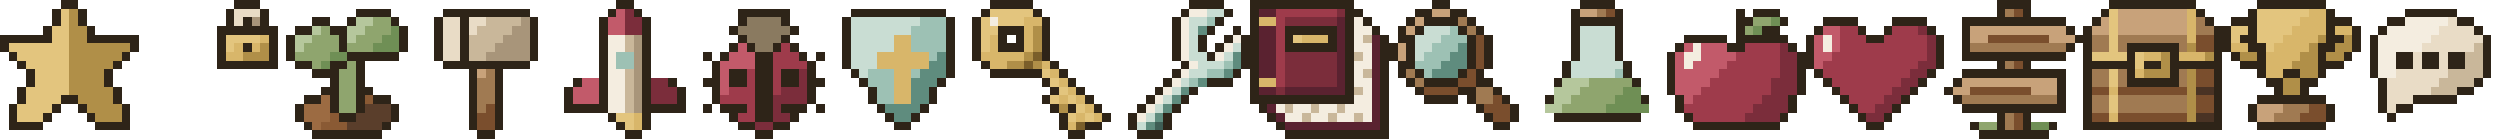
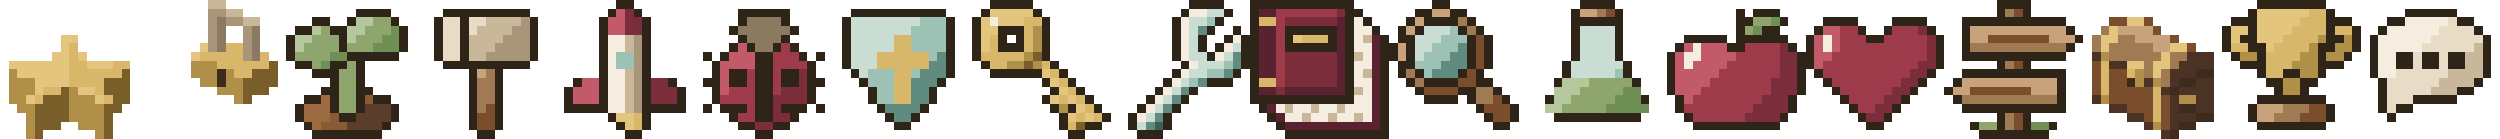
<svg xmlns="http://www.w3.org/2000/svg" aria-hidden="true" viewBox="0 0 288 16" shape-rendering="crispEdges">
  <g data-icon="star">
-     <path fill="#2E2418" d="M7 0h2v1h-2zM6 1h1v2h-1zM9 1h1v2h-1zM5 3h1v1h-1zM10 3h1v1h-1zM0 4h6v1h-6zM10 4h6v1h-6zM0 5h1v1h-1zM15 5h1v1h-1zM1 6h1v1h-1zM14 6h1v1h-1zM2 7h1v1h-1zM13 7h1v1h-1zM3 8h1v2h-1zM12 8h1v2h-1zM2 10h1v2h-1zM13 10h1v2h-1zM7 11h2v1h-2zM1 12h1v2h-1zM6 12h1v1h-1zM9 12h1v1h-1zM14 12h1v2h-1zM5 13h1v1h-1zM10 13h1v1h-1zM1 14h4v1h-4zM11 14h4v1h-4z" />
-     <path fill="#E3C57E" d="M7 1h1v2h-1zM6 3h2v2h-2zM1 5h7v1h-7zM2 6h6v1h-6zM3 7h5v1h-5zM4 8h4v2h-4zM3 10h5v1h-5zM3 11h4v1h-4zM2 12h4v1h-4zM2 13h3v1h-3z" />
-     <path fill="#B08F48" d="M8 1h1v2h-1zM8 3h2v2h-2zM8 5h7v1h-7zM8 6h6v1h-6zM8 7h5v1h-5zM8 8h4v2h-4zM8 10h5v1h-5zM9 11h4v1h-4zM10 12h4v1h-4zM11 13h3v1h-3z" />
+     <path fill="#E3C57E" d="M7 4h2v1h-2zM7 5h1v1h-1zM6 6h2v1h-2zM9 6h1v1h-1zM1 7h7v1h-7zM10 7h3v1h-3zM2 8h6v1h-6zM4 9h4v1h-4zM4 10h1v1h-1zM9 10h2v1h-2zM3 11h1v1h-1zM11 11h1v1h-1z" />
+     <path fill="#D8B66A" d="M8 5h1v2h-1zM8 7h2v1h-2zM13 7h2v1h-2zM8 8h6v1h-6zM8 9h4v1h-4zM5 10h2v1h-2zM11 10h1v1h-1zM4 11h1v1h-1zM12 11h1v1h-1z" />
+     <path fill="#B08F48" d="M1 8h1v1h-1zM1 9h3v2h-3zM8 10h1v1h-1zM1 11h2v1h-2zM8 11h3v1h-3zM2 12h2v1h-2zM8 12h4v2h-4zM3 13h1v3h-1zM9 14h3v1h-3zM11 15h1v1h-1z" />
+     <path fill="#7A5E2A" d="M14 8h1v1h-1zM12 9h3v2h-3zM7 10h1v1h-1zM5 11h3v1h-3zM13 11h2v1h-2zM4 12h4v2h-4zM12 12h2v1h-2zM12 13h1v3h-1zM4 14h3v1h-3zM4 15h1v1h-1z" />
  </g>
  <g data-icon="lock">
-     <path fill="#2E2418" d="M27 0h3v1h-3zM26 1h1v2h-1zM30 1h1v2h-1zM28 2h1v1h-1zM25 3h7v1h-7zM25 4h1v3h-1zM31 4h1v3h-1zM28 5h1v1h-1zM25 7h7v1h-7z" />
-     <path fill="#E9DCC6" d="M27 1h3v1h-3zM27 2h1v1h-1z" />
-     <path fill="#A8957A" d="M29 2h1v1h-1z" />
-     <path fill="#E3C57E" d="M26 4h4v1h-4zM26 5h1v1h-1z" />
-     <path fill="#D8B66A" d="M30 4h1v1h-1zM27 5h1v1h-1zM29 5h1v1h-1zM26 6h2v1h-2z" />
-     <path fill="#B08F48" d="M30 5h1v1h-1zM28 6h3v1h-3z" />
+     <path fill="#E3C57E" d="M23 5h1v1h-1zM22 6h1v1h-1z" />
+     <path fill="#D8B66A" d="M26 5h2v1h-2zM23 6h5v1h-5zM30 6h1v1h-1zM25 7h6v1h-6zM27 8h2v1h-2z" />
+     <path fill="#B08F48" d="M22 7h3v2h-3zM26 8h1v1h-1zM23 9h2v1h-2zM26 9h2v1h-2zM25 10h3v1h-3zM27 11h1v1h-1z" />
+     <path fill="#7A5E2A" d="M31 7h1v1h-1zM29 8h3v1h-3zM28 9h4v1h-4zM28 10h3v1h-3zM28 11h1v1h-1z" />
+     <path fill="#C9B79A" d="M24 0h2v1h-2zM26 1h2v1h-2zM28 2h2v1h-2z" />
+     <path fill="#A8957A" d="M24 1h2v1h-2zM24 2h1v4h-1zM26 2h2v1h-2zM28 3h1v4h-1z" />
+     <path fill="#8A7A60" d="M25 2h1v4h-1zM29 3h1v4h-1z" />
+     <path fill="#3F2B1E" d="M25 8h1v2h-1z" />
  </g>
  <g data-icon="sprout">
    <path fill="#2E2418" d="M41 1h4v1h-4zM36 2h2v1h-2zM40 2h1v1h-1zM45 2h1v1h-1zM34 3h2v1h-2zM38 3h2v1h-2zM46 3h1v3h-1zM33 4h1v3h-1zM39 4h1v2h-1zM40 6h6v1h-6zM34 7h2v1h-2zM38 7h2v1h-2zM41 7h1v3h-1zM36 8h3v1h-3zM38 9h1v1h-1zM37 10h2v1h-2zM41 10h2v1h-2zM35 11h2v1h-2zM38 11h1v2h-1zM41 11h1v2h-1zM43 11h2v1h-2zM34 12h1v2h-1zM45 12h1v2h-1zM39 13h2v1h-2zM35 14h1v1h-1zM44 14h1v1h-1zM36 15h8v1h-8z" />
    <path fill="#8FA56E" d="M43 2h2v1h-2zM37 3h1v1h-1zM42 3h3v1h-3zM36 4h3v1h-3zM41 4h3v1h-3zM35 5h4v1h-4zM40 5h3v1h-3zM34 6h4v1h-4zM36 7h1v1h-1zM40 7h1v1h-1zM39 8h2v5h-2z" />
    <path fill="#9C6B42" d="M37 11h1v1h-1zM35 12h3v2h-3zM36 14h1v1h-1z" />
    <path fill="#5A3E2B" d="M42 12h3v1h-3zM41 13h4v1h-4zM40 14h4v1h-4z" />
    <path fill="#8A5A34" d="M42 11h1v1h-1zM38 13h1v1h-1zM37 14h3v1h-3z" />
    <path fill="#6F8F55" d="M45 3h1v1h-1zM44 4h2v1h-2zM43 5h3v1h-3zM38 6h2v1h-2zM37 7h1v1h-1z" />
    <path fill="#B5C79C" d="M41 2h2v1h-2zM36 3h1v1h-1zM40 3h2v1h-2zM34 4h2v1h-2zM40 4h1v1h-1zM34 5h1v1h-1z" />
  </g>
  <g data-icon="hammer">
    <path fill="#2E2418" d="M51 1h10v1h-10zM50 2h1v5h-1zM53 2h1v5h-1zM61 2h1v5h-1zM51 7h10v1h-10zM54 8h1v7h-1zM57 8h1v7h-1zM55 15h2v1h-2z" />
    <path fill="#C9B79A" d="M56 2h4v1h-4zM55 3h4v1h-4zM54 4h4v1h-4zM54 5h3v1h-3zM54 6h2v1h-2z" />
    <path fill="#A8957A" d="M60 2h1v1h-1zM59 3h2v1h-2zM58 4h3v1h-3zM57 5h4v1h-4zM56 6h5v1h-5z" />
    <path fill="#A07A52" d="M56 8h1v1h-1zM55 9h2v3h-2zM55 12h1v1h-1z" />
    <path fill="#7A4E2D" d="M56 12h1v1h-1zM55 13h2v2h-2z" />
    <path fill="#C8A27A" d="M55 8h1v1h-1z" />
    <path fill="#E9DCC6" d="M51 2h2v5h-2zM54 2h2v1h-2zM54 3h1v1h-1z" />
  </g>
  <g data-icon="rocket">
    <path fill="#2E2418" d="M71 0h2v1h-2zM70 1h1v1h-1zM73 1h1v1h-1zM69 2h1v10h-1zM74 2h1v10h-1zM66 9h1v1h-1zM77 9h1v1h-1zM65 10h1v2h-1zM78 10h1v2h-1zM65 12h5v1h-5zM74 12h5v1h-5zM70 13h1v1h-1zM74 13h1v2h-1zM71 14h1v1h-1zM72 15h2v1h-2z" />
    <path fill="#C25A6A" d="M71 1h1v1h-1zM70 2h2v2h-2zM67 9h2v1h-2zM66 10h3v2h-3z" />
    <path fill="#7B2D3B" d="M72 1h1v1h-1zM72 2h2v2h-2zM75 9h2v1h-2zM75 10h3v2h-3z" />
    <path fill="#F4EDE0" d="M70 4h2v2h-2zM70 6h1v2h-1zM70 8h2v5h-2z" />
    <path fill="#C9B79A" d="M72 4h1v2h-1zM72 8h1v5h-1z" />
    <path fill="#A8957A" d="M73 4h1v9h-1z" />
    <path fill="#9DC1B4" d="M71 6h2v2h-2z" />
    <path fill="#E3C57E" d="M71 13h2v1h-2zM72 14h1v1h-1z" />
    <path fill="#D8B66A" d="M73 13h1v2h-1z" />
  </g>
  <g data-icon="bug">
    <path fill="#2E2418" d="M85 1h6v1h-6zM85 2h1v1h-1zM90 2h1v1h-1zM84 3h1v1h-1zM91 3h1v1h-1zM85 4h1v1h-1zM90 4h1v1h-1zM84 5h1v1h-1zM86 5h1v1h-1zM89 5h1v1h-1zM91 5h1v1h-1zM81 6h1v1h-1zM83 6h1v1h-1zM87 6h2v8h-2zM92 6h1v1h-1zM94 6h1v1h-1zM82 7h1v2h-1zM93 7h1v2h-1zM84 8h2v2h-2zM90 8h2v2h-2zM81 9h2v1h-2zM93 9h2v1h-2zM82 10h1v2h-1zM93 10h1v2h-1zM81 12h1v1h-1zM83 12h3v1h-3zM90 12h3v1h-3zM94 12h1v1h-1zM84 13h1v1h-1zM91 13h1v1h-1zM85 14h2v1h-2zM89 14h2v1h-2zM87 15h2v1h-2z" />
    <path fill="#8A7A60" d="M86 2h4v1h-4zM85 3h6v1h-6zM86 4h4v1h-4zM87 5h2v1h-2z" />
    <path fill="#7B2D3B" d="M92 8h1v2h-1zM90 10h3v1h-3zM89 11h4v1h-4zM89 12h1v1h-1zM89 13h2v1h-2zM87 14h2v1h-2z" />
    <path fill="#C25A6A" d="M85 5h1v1h-1zM84 6h3v1h-3zM83 7h4v1h-4zM83 8h1v3h-1z" />
    <path fill="#9E3B4B" d="M90 5h1v1h-1zM89 6h3v1h-3zM89 7h4v1h-4zM86 8h1v2h-1zM89 8h1v3h-1zM84 10h3v1h-3zM83 11h4v1h-4zM86 12h1v1h-1zM85 13h2v1h-2z" />
  </g>
  <g data-icon="shield">
    <path fill="#2E2418" d="M98 1h11v1h-11zM97 2h1v6h-1zM109 2h1v7h-1zM98 8h1v1h-1zM99 9h1v1h-1zM108 9h1v1h-1zM100 10h1v2h-1zM107 10h1v2h-1zM101 12h1v1h-1zM106 12h1v1h-1zM102 13h1v1h-1zM105 13h1v1h-1zM103 14h2v1h-2z" />
    <path fill="#9DC1B4" d="M106 2h3v1h-3zM105 3h4v3h-4zM107 6h1v1h-1zM100 8h3v2h-3zM105 8h1v1h-1zM101 10h2v2h-2z" />
    <path fill="#C9DDD3" d="M98 2h8v1h-8zM98 3h7v1h-7zM98 4h5v2h-5zM98 6h3v2h-3zM99 8h1v1h-1z" />
    <path fill="#D8B66A" d="M103 4h2v2h-2zM101 6h6v2h-6zM103 8h2v4h-2z" />
    <path fill="#5F8C7E" d="M108 6h1v1h-1zM107 7h2v1h-2zM106 8h3v1h-3zM105 9h3v1h-3zM105 10h2v2h-2zM102 12h4v1h-4zM103 13h2v1h-2z" />
  </g>
  <g data-icon="key">
    <path fill="#2E2418" d="M114 0h5v1h-5zM113 1h1v1h-1zM119 1h1v1h-1zM112 2h1v5h-1zM120 2h1v5h-1zM115 3h3v1h-3zM115 4h1v1h-1zM117 4h1v1h-1zM115 5h3v1h-3zM113 7h1v1h-1zM121 7h1v1h-1zM114 8h6v1h-6zM122 8h1v1h-1zM120 9h1v1h-1zM123 9h1v1h-1zM121 10h1v1h-1zM124 10h1v1h-1zM120 11h1v1h-1zM125 11h1v1h-1zM121 12h1v1h-1zM123 12h1v1h-1zM126 12h1v1h-1zM122 13h1v2h-1zM127 13h1v1h-1zM125 14h2v1h-2zM123 15h2v1h-2z" />
    <path fill="#F4EDE0" d="M114 2h1v1h-1z" />
    <path fill="#E3C57E" d="M114 1h5v1h-5zM113 2h1v1h-1zM115 2h3v1h-3zM113 3h2v1h-2zM113 4h1v2h-1zM120 8h1v1h-1zM121 9h1v1h-1zM122 10h1v1h-1zM121 11h1v1h-1zM123 11h1v1h-1zM124 12h1v1h-1zM123 13h1v1h-1zM125 13h1v1h-1z" />
    <path fill="#D8B66A" d="M118 2h2v1h-2zM118 3h1v3h-1zM114 4h1v2h-1zM113 6h5v1h-5zM114 7h2v1h-2zM120 7h1v1h-1zM121 8h1v1h-1zM122 9h1v1h-1zM123 10h1v1h-1zM122 11h1v1h-1zM124 11h1v1h-1zM125 12h1v1h-1zM124 13h1v1h-1zM126 13h1v1h-1zM123 14h1v1h-1z" />
    <path fill="#B08F48" d="M119 3h1v3h-1zM118 6h1v1h-1zM116 7h2v1h-2zM119 7h1v1h-1zM122 12h1v1h-1z" />
    <path fill="#7A5E2A" d="M119 6h1v1h-1zM118 7h1v1h-1zM124 14h1v1h-1z" />
  </g>
  <g data-icon="wrench">
    <path fill="#2E2418" d="M137 0h4v1h-4zM136 1h1v1h-1zM141 1h1v1h-1zM135 2h1v5h-1zM140 2h1v1h-1zM139 3h1v1h-1zM142 3h1v1h-1zM138 4h1v2h-1zM141 4h1v1h-1zM143 4h1v4h-1zM140 5h1v1h-1zM139 6h1v1h-1zM136 7h1v1h-1zM135 8h1v1h-1zM142 8h1v1h-1zM134 9h1v1h-1zM139 9h3v1h-3zM133 10h1v1h-1zM137 10h1v1h-1zM132 11h1v1h-1zM136 11h1v1h-1zM131 12h1v1h-1zM135 12h1v1h-1zM130 13h1v2h-1zM134 13h1v2h-1zM131 15h3v1h-3z" />
    <path fill="#F4EDE0" d="M137 1h2v1h-2zM136 2h1v5h-1zM142 4h1v1h-1zM141 5h1v1h-1zM140 6h1v1h-1zM137 7h1v1h-1zM136 8h1v1h-1zM135 9h1v1h-1zM134 10h1v1h-1zM133 11h1v1h-1zM132 12h1v1h-1zM131 13h1v1h-1z" />
    <path fill="#C9DDD3" d="M139 1h2v1h-2zM137 2h2v1h-2zM137 3h1v3h-1zM142 5h1v1h-1zM137 6h2v1h-2zM141 6h1v1h-1zM138 7h3v1h-3zM137 8h2v1h-2zM136 9h1v1h-1zM135 10h1v1h-1zM134 11h1v1h-1zM133 12h1v1h-1zM132 13h1v1h-1zM131 14h1v1h-1z" />
    <path fill="#9DC1B4" d="M139 2h1v1h-1zM141 7h1v1h-1zM139 8h2v1h-2zM137 9h1v1h-1z" />
    <path fill="#5F8C7E" d="M138 3h1v1h-1zM142 6h1v2h-1zM141 8h1v1h-1zM138 9h1v1h-1zM136 10h1v1h-1zM135 11h1v1h-1zM134 12h1v1h-1zM133 13h1v1h-1zM132 14h1v1h-1z" />
    <path fill="#3E5E55" d="M133 14h1v1h-1z" />
  </g>
  <g data-icon="book">
    <path fill="#2E2418" d="M144 0h12v1h-12zM144 1h1v10h-1zM155 1h2v1h-2zM155 2h1v9h-1zM157 2h1v1h-1zM148 3h6v1h-6zM158 3h1v1h-1zM148 4h1v1h-1zM153 4h1v1h-1zM159 4h1v11h-1zM148 5h6v1h-6zM144 11h12v1h-12zM145 12h1v1h-1zM146 13h1v1h-1zM147 14h1v1h-1zM148 15h12v1h-12z" />
    <path fill="#F4EDE0" d="M156 2h1v1h-1zM156 3h2v1h-2zM156 4h1v1h-1zM156 5h2v1h-2zM157 6h1v1h-1zM156 7h2v1h-2zM156 8h1v1h-1zM156 9h2v1h-2zM157 10h1v1h-1zM156 11h2v1h-2zM147 12h1v1h-1zM149 12h2v1h-2zM152 12h2v1h-2zM155 12h3v1h-3zM148 13h2v1h-2zM151 13h2v1h-2zM154 13h2v1h-2zM157 13h1v1h-1z" />
    <path fill="#C9B79A" d="M157 4h1v1h-1zM156 6h1v1h-1zM157 8h1v1h-1zM156 10h1v1h-1zM148 12h1v1h-1zM151 12h1v1h-1zM154 12h1v1h-1zM150 13h1v1h-1zM153 13h1v1h-1zM156 13h1v1h-1z" />
    <path fill="#9E3B4B" d="M147 1h7v1h-7zM147 2h1v8h-1z" />
    <path fill="#7B2D3B" d="M154 1h1v1h-1zM148 2h6v1h-6zM148 6h6v4h-6zM147 10h1v1h-1z" />
    <path fill="#5A2230" d="M145 1h2v1h-2zM154 2h1v8h-1zM145 3h2v6h-2zM158 4h1v10h-1zM145 10h2v1h-2zM148 10h7v1h-7zM146 12h1v1h-1zM147 13h1v1h-1zM148 14h11v1h-11z" />
    <path fill="#D8B66A" d="M145 2h2v1h-2zM150 4h3v1h-3zM145 9h2v1h-2z" />
    <path fill="#E3C57E" d="M149 4h1v1h-1z" />
  </g>
  <g data-icon="magnifier">
    <path fill="#2E2418" d="M165 0h2v1h-2zM163 1h2v1h-2zM167 1h2v1h-2zM162 2h1v1h-1zM164 2h4v1h-4zM169 2h1v1h-1zM161 3h1v1h-1zM163 3h1v1h-1zM168 3h1v1h-1zM170 3h1v1h-1zM161 4h2v1h-2zM169 4h1v4h-1zM171 4h1v4h-1zM160 5h1v2h-1zM162 5h1v2h-1zM161 7h2v1h-2zM161 8h1v1h-1zM163 8h1v1h-1zM168 8h1v1h-1zM170 8h1v1h-1zM162 9h1v1h-1zM164 9h4v1h-4zM170 9h2v1h-2zM163 10h1v1h-1zM168 10h2v1h-2zM172 10h1v1h-1zM164 11h4v1h-4zM169 11h1v1h-1zM173 11h1v1h-1zM170 12h1v1h-1zM174 12h1v2h-1zM171 13h1v1h-1zM172 14h2v1h-2z" />
    <path fill="#A07A52" d="M168 2h1v1h-1zM169 3h1v1h-1zM162 8h1v1h-1zM163 9h1v1h-1zM170 10h2v2h-2z" />
    <path fill="#7A4E2D" d="M170 4h1v4h-1zM169 8h1v1h-1zM168 9h2v1h-2zM164 10h4v1h-4zM172 11h1v1h-1zM171 12h3v1h-3zM172 13h2v1h-2z" />
    <path fill="#9DC1B4" d="M167 3h1v1h-1zM166 4h3v1h-3zM165 5h3v1h-3zM164 6h3v1h-3zM163 7h3v1h-3zM164 8h1v1h-1z" />
    <path fill="#C9DDD3" d="M164 3h3v1h-3zM163 4h3v1h-3zM163 5h2v1h-2zM163 6h1v1h-1z" />
    <path fill="#C8A27A" d="M165 1h2v1h-2zM163 2h1v1h-1zM162 3h1v1h-1zM161 5h1v2h-1z" />
    <path fill="#5F8C7E" d="M168 5h1v1h-1zM167 6h2v1h-2zM166 7h3v1h-3zM165 8h3v1h-3z" />
  </g>
  <g data-icon="flask">
    <path fill="#2E2418" d="M182 0h4v1h-4zM181 1h1v1h-1zM186 1h1v1h-1zM181 2h6v1h-6zM181 3h1v4h-1zM186 3h1v4h-1zM180 7h1v2h-1zM187 7h1v2h-1zM179 9h1v1h-1zM188 9h1v1h-1zM178 11h1v1h-1zM189 11h1v1h-1zM179 13h10v1h-10z" />
    <path fill="#C9DDD3" d="M182 3h4v4h-4zM181 7h6v1h-6zM181 8h5v1h-5z" />
    <path fill="#C8A27A" d="M182 1h2v1h-2z" />
    <path fill="#A07A52" d="M184 1h1v1h-1z" />
    <path fill="#7A4E2D" d="M185 1h1v1h-1z" />
    <path fill="#6F8F55" d="M187 10h2v1h-2zM186 11h3v1h-3zM185 12h5v1h-5z" />
    <path fill="#B5C79C" d="M180 9h3v1h-3zM179 10h3v1h-3zM179 11h2v1h-2zM178 12h2v1h-2z" />
    <path fill="#8FA56E" d="M183 9h5v1h-5zM182 10h5v1h-5zM181 11h5v1h-5zM180 12h5v1h-5z" />
    <path fill="#9DC1B4" d="M186 8h1v1h-1z" />
  </g>
  <g data-icon="apple">
    <path fill="#2E2418" d="M200 1h1v1h-1zM202 1h3v1h-3zM200 2h2v1h-2zM205 2h1v1h-1zM200 3h1v1h-1zM203 3h2v1h-2zM194 4h5v1h-5zM200 4h6v1h-6zM193 5h1v1h-1zM199 5h2v1h-2zM206 5h1v1h-1zM192 6h1v5h-1zM207 6h1v5h-1zM193 11h1v2h-1zM206 11h1v2h-1zM194 13h1v1h-1zM205 13h1v1h-1zM195 14h10v1h-10z" />
    <path fill="#F4EDE0" d="M195 5h1v1h-1zM194 6h2v1h-2zM194 7h1v1h-1z" />
    <path fill="#C25A6A" d="M194 5h1v1h-1zM196 5h3v1h-3zM193 6h1v2h-1zM196 6h4v1h-4zM195 7h4v1h-4zM193 8h5v1h-5zM193 9h4v1h-4zM193 10h3v1h-3zM194 11h1v1h-1z" />
    <path fill="#9E3B4B" d="M201 5h4v1h-4zM200 6h5v1h-5zM199 7h6v1h-6zM198 8h7v1h-7zM197 9h7v1h-7zM196 10h8v1h-8zM195 11h8v1h-8zM194 12h8v1h-8zM195 13h6v1h-6z" />
    <path fill="#7B2D3B" d="M205 5h1v1h-1zM205 6h2v3h-2zM204 9h3v2h-3zM203 11h3v1h-3zM202 12h4v1h-4zM201 13h4v1h-4z" />
    <path fill="#8FA56E" d="M202 2h2v1h-2zM201 3h1v1h-1z" />
    <path fill="#6F8F55" d="M204 2h1v1h-1zM202 3h1v1h-1z" />
  </g>
  <g data-icon="heart">
    <path fill="#2E2418" d="M210 2h4v1h-4zM218 2h4v1h-4zM209 3h1v1h-1zM214 3h1v1h-1zM217 3h1v1h-1zM222 3h1v1h-1zM208 4h1v4h-1zM215 4h2v1h-2zM223 4h1v4h-1zM209 8h1v1h-1zM222 8h1v1h-1zM210 9h1v1h-1zM221 9h1v1h-1zM211 10h1v1h-1zM220 10h1v1h-1zM212 11h1v1h-1zM219 11h1v1h-1zM213 12h1v1h-1zM218 12h1v1h-1zM214 13h1v1h-1zM217 13h1v1h-1zM215 14h2v1h-2z" />
    <path fill="#F4EDE0" d="M210 4h1v2h-1z" />
    <path fill="#C25A6A" d="M210 3h2v1h-2zM209 4h1v2h-1zM211 4h1v2h-1zM209 6h2v1h-2zM209 7h1v1h-1z" />
    <path fill="#9E3B4B" d="M212 3h2v1h-2zM218 3h3v1h-3zM212 4h3v1h-3zM217 4h5v1h-5zM212 5h10v1h-10zM211 6h11v1h-11zM210 7h11v1h-11zM210 8h10v1h-10zM211 9h8v1h-8zM212 10h6v1h-6zM213 11h4v1h-4zM214 12h2v1h-2z" />
    <path fill="#7B2D3B" d="M221 3h1v1h-1zM222 4h1v3h-1zM221 7h2v1h-2zM220 8h2v1h-2zM219 9h2v1h-2zM218 10h2v1h-2zM217 11h2v1h-2zM216 12h2v1h-2zM215 13h2v1h-2z" />
  </g>
  <g data-icon="signpost">
    <path fill="#2E2418" d="M230 0h4v1h-4zM230 1h1v1h-1zM233 1h1v1h-1zM226 2h12v1h-12zM226 3h1v3h-1zM238 3h1v1h-1zM239 4h1v1h-1zM238 5h1v1h-1zM226 6h12v1h-12zM230 7h1v1h-1zM233 7h1v1h-1zM226 8h12v1h-12zM225 9h1v1h-1zM237 9h1v3h-1zM224 10h1v1h-1zM225 11h1v1h-1zM226 12h12v1h-12zM230 13h1v2h-1zM233 13h1v2h-1zM227 14h1v1h-1zM236 14h1v1h-1zM228 15h8v1h-8z" />
    <path fill="#C8A27A" d="M227 3h11v1h-11zM227 4h2v1h-2zM236 4h3v1h-3zM226 9h11v1h-11zM225 10h2v1h-2zM234 10h3v1h-3z" />
    <path fill="#A07A52" d="M231 1h1v1h-1zM227 5h11v1h-11zM231 7h1v1h-1zM226 11h11v1h-11zM231 13h1v2h-1z" />
    <path fill="#7A4E2D" d="M232 1h1v1h-1zM229 4h7v1h-7zM232 7h1v1h-1zM227 10h7v1h-7zM232 13h1v2h-1z" />
    <path fill="#8FA56E" d="M228 14h2v1h-2z" />
    <path fill="#6F8F55" d="M234 14h2v1h-2z" />
  </g>
  <g data-icon="chest">
-     <path fill="#2E2418" d="M243 0h10v1h-10zM242 1h1v1h-1zM253 1h1v1h-1zM241 2h1v1h-1zM254 2h1v1h-1zM240 3h1v4h-1zM255 3h1v4h-1zM245 5h6v1h-6zM245 6h1v1h-1zM250 6h1v1h-1zM240 7h6v1h-6zM247 7h2v1h-2zM250 7h6v1h-6zM240 8h1v6h-1zM245 8h1v1h-1zM250 8h1v1h-1zM255 8h1v6h-1zM245 9h6v1h-6zM240 14h16v1h-16z" />
-     <path fill="#C8A27A" d="M244 1h8v3h-8zM242 2h1v1h-1zM241 3h2v1h-2z" />
-     <path fill="#A07A52" d="M253 2h1v1h-1zM253 3h2v1h-2zM241 4h2v2h-2zM244 4h8v1h-8zM244 5h1v1h-1zM251 5h1v1h-1zM241 8h2v2h-2zM244 8h1v2h-1zM251 8h1v2h-1zM241 11h2v2h-2zM244 11h8v2h-8z" />
-     <path fill="#7A4E2D" d="M253 4h2v2h-2zM253 8h2v2h-2zM241 10h2v1h-2zM244 10h8v1h-8zM253 11h2v2h-2zM241 13h2v1h-2zM244 13h8v1h-8z" />
-     <path fill="#4A3324" d="M253 10h2v1h-2zM253 13h2v1h-2z" />
-     <path fill="#E3C57E" d="M243 1h1v5h-1zM241 6h4v1h-4zM246 6h1v2h-1zM243 8h1v2h-1zM243 11h1v2h-1z" />
-     <path fill="#D8B66A" d="M252 1h1v4h-1zM247 6h2v1h-2zM251 6h3v1h-3zM246 8h1v1h-1zM243 10h1v1h-1zM243 13h1v1h-1z" />
-     <path fill="#B08F48" d="M252 5h1v1h-1zM249 6h1v2h-1zM254 6h1v1h-1zM247 8h3v1h-3zM252 8h1v6h-1z" />
+     <path fill="#C8A27A" d="M244 3h4v1h-4zM246 4h4v1h-4zM248 5h2v1h-2z" />
+     <path fill="#A07A52" d="M242 3h1v1h-1zM241 4h1v2h-1zM244 4h2v1h-2zM243 5h5v1h-5zM243 6h6v1h-6zM250 6h2v1h-2zM247 7h1v2h-1zM250 7h1v1h-1zM249 8h1v2h-1z" />
+     <path fill="#7A4E2D" d="M243 2h2v1h-2zM247 2h1v1h-1zM248 3h1v1h-1zM250 4h1v1h-1zM252 5h1v1h-1zM241 7h1v4h-1zM243 8h2v2h-2zM243 10h5v2h-5zM249 11h1v4h-1zM245 12h3v1h-3zM247 13h1v1h-1z" />
+     <path fill="#4A3324" d="M241 6h1v1h-1zM252 6h3v1h-3zM243 7h2v1h-2zM251 7h4v1h-4zM250 8h3v1h-3zM247 9h1v1h-1zM250 9h1v1h-1zM253 9h2v1h-2zM249 10h1v1h-1zM251 10h4v1h-4zM241 11h1v1h-1zM250 11h1v2h-1zM253 11h2v2h-2zM243 12h2v1h-2zM245 13h2v1h-2zM250 13h3v1h-3zM247 14h1v1h-1zM250 14h1v1h-1zM249 15h1v1h-1z" />
+     <path fill="#3F2B1E" d="M253 8h2v1h-2zM245 9h1v1h-1zM251 9h2v1h-2zM250 10h1v1h-1zM251 12h2v1h-2zM253 13h2v1h-2zM251 14h2v1h-2zM250 15h1v1h-1z" />
+     <path fill="#E3C57E" d="M245 2h2v1h-2zM243 3h1v1h-1zM242 4h2v1h-2zM242 5h1v1h-1zM250 5h2v1h-2zM249 6h1v1h-1zM245 7h2v1h-2zM248 7h2v1h-2zM248 8h1v1h-1z" />
+     <path fill="#D8B66A" d="M242 7h1v4h-1zM245 8h1v1h-1zM248 10h1v4h-1z" />
+     <path fill="#B08F48" d="M242 6h1v1h-1zM246 8h1v2h-1zM248 9h1v1h-1zM242 11h1v1h-1zM251 11h2v1h-2zM248 14h1v1h-1z" />
  </g>
  <g data-icon="trophy">
    <path fill="#2E2418" d="M260 0h8v1h-8zM259 1h1v1h-1zM268 1h1v1h-1zM257 2h3v1h-3zM268 2h3v1h-3zM256 3h1v3h-1zM259 3h1v1h-1zM268 3h1v1h-1zM271 3h1v3h-1zM258 4h2v1h-2zM268 4h2v1h-2zM259 5h2v1h-2zM267 5h2v1h-2zM257 6h1v1h-1zM260 6h1v1h-1zM267 6h1v1h-1zM270 6h1v1h-1zM258 7h3v1h-3zM267 7h3v1h-3zM260 8h1v1h-1zM263 8h2v1h-2zM267 8h1v1h-1zM261 9h2v1h-2zM265 9h2v1h-2zM262 10h1v1h-1zM265 10h1v1h-1zM260 11h8v1h-8zM259 12h1v2h-1zM268 12h1v2h-1zM260 14h8v1h-8z" />
    <path fill="#E3C57E" d="M260 1h6v1h-6zM260 2h5v1h-5zM257 3h2v1h-2zM260 3h4v1h-4zM257 4h1v1h-1zM260 4h3v1h-3zM261 5h1v1h-1z" />
    <path fill="#D8B66A" d="M266 1h2v1h-2zM265 2h3v1h-3zM264 3h4v1h-4zM269 3h2v1h-2zM263 4h4v1h-4zM257 5h2v1h-2zM262 5h4v1h-4zM261 6h4v1h-4zM261 7h3v1h-3zM261 8h2v1h-2z" />
    <path fill="#B08F48" d="M267 4h1v1h-1zM270 4h1v1h-1zM266 5h1v1h-1zM269 5h2v1h-2zM258 6h2v1h-2zM265 6h2v1h-2zM268 6h2v1h-2zM264 7h3v1h-3zM265 8h2v1h-2zM263 9h2v2h-2z" />
    <path fill="#A07A52" d="M263 12h3v1h-3zM262 13h3v1h-3z" />
    <path fill="#C8A27A" d="M260 12h3v1h-3zM260 13h2v1h-2z" />
    <path fill="#7A4E2D" d="M266 12h2v1h-2zM265 13h3v1h-3z" />
  </g>
  <g data-icon="speech">
    <path fill="#2E2418" d="M277 1h6v1h-6zM275 2h2v1h-2zM283 2h2v1h-2zM274 3h1v1h-1zM285 3h1v1h-1zM273 4h1v5h-1zM286 4h1v5h-1zM276 6h2v2h-2zM279 6h2v2h-2zM282 6h2v2h-2zM274 9h1v4h-1zM285 9h1v1h-1zM283 10h2v1h-2zM278 11h5v1h-5zM276 12h2v1h-2zM275 13h1v1h-1z" />
    <path fill="#E9DCC6" d="M282 2h1v1h-1zM281 3h4v1h-4zM280 4h6v1h-6zM279 5h6v1h-6zM278 6h1v2h-1zM281 6h1v2h-1zM276 8h6v1h-6zM275 9h6v1h-6zM275 10h5v1h-5zM275 11h3v1h-3zM275 12h1v1h-1z" />
    <path fill="#F4EDE0" d="M277 2h5v1h-5zM275 3h6v1h-6zM274 4h6v1h-6zM274 5h5v1h-5zM274 6h2v3h-2z" />
    <path fill="#C9B79A" d="M285 5h1v1h-1zM284 6h2v2h-2zM282 8h4v1h-4zM281 9h4v1h-4zM280 10h3v1h-3z" />
  </g>
</svg>
